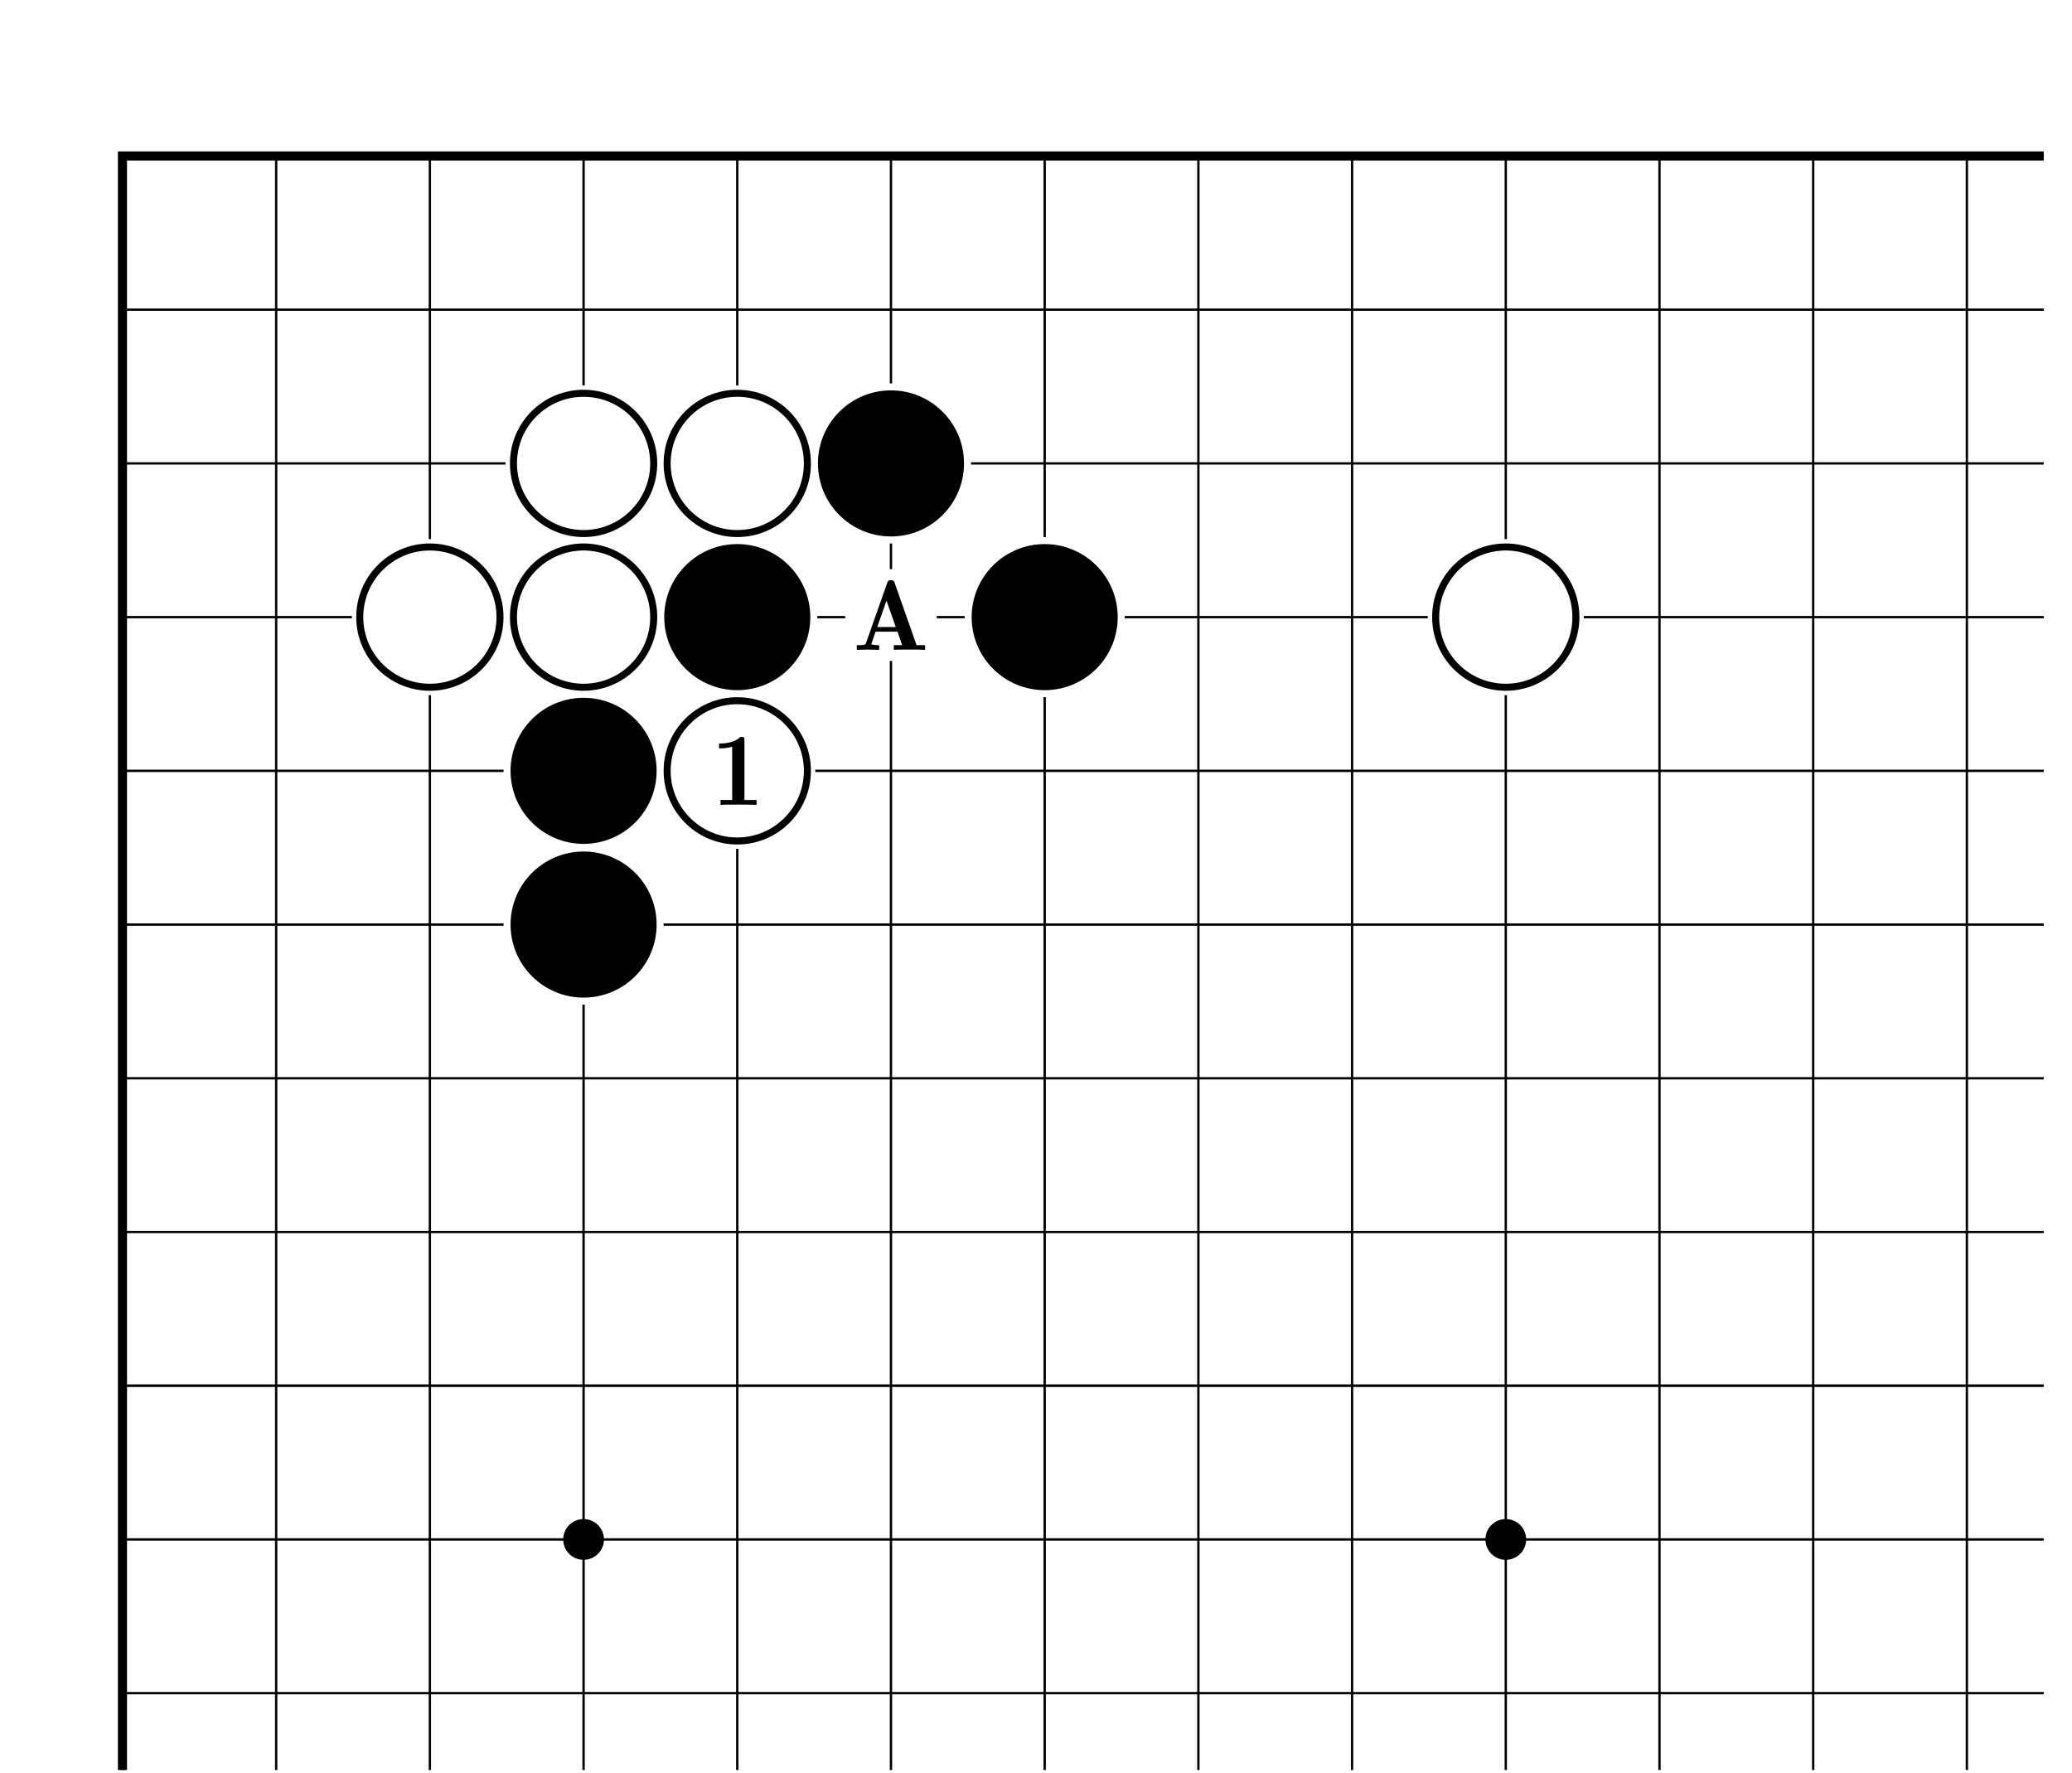
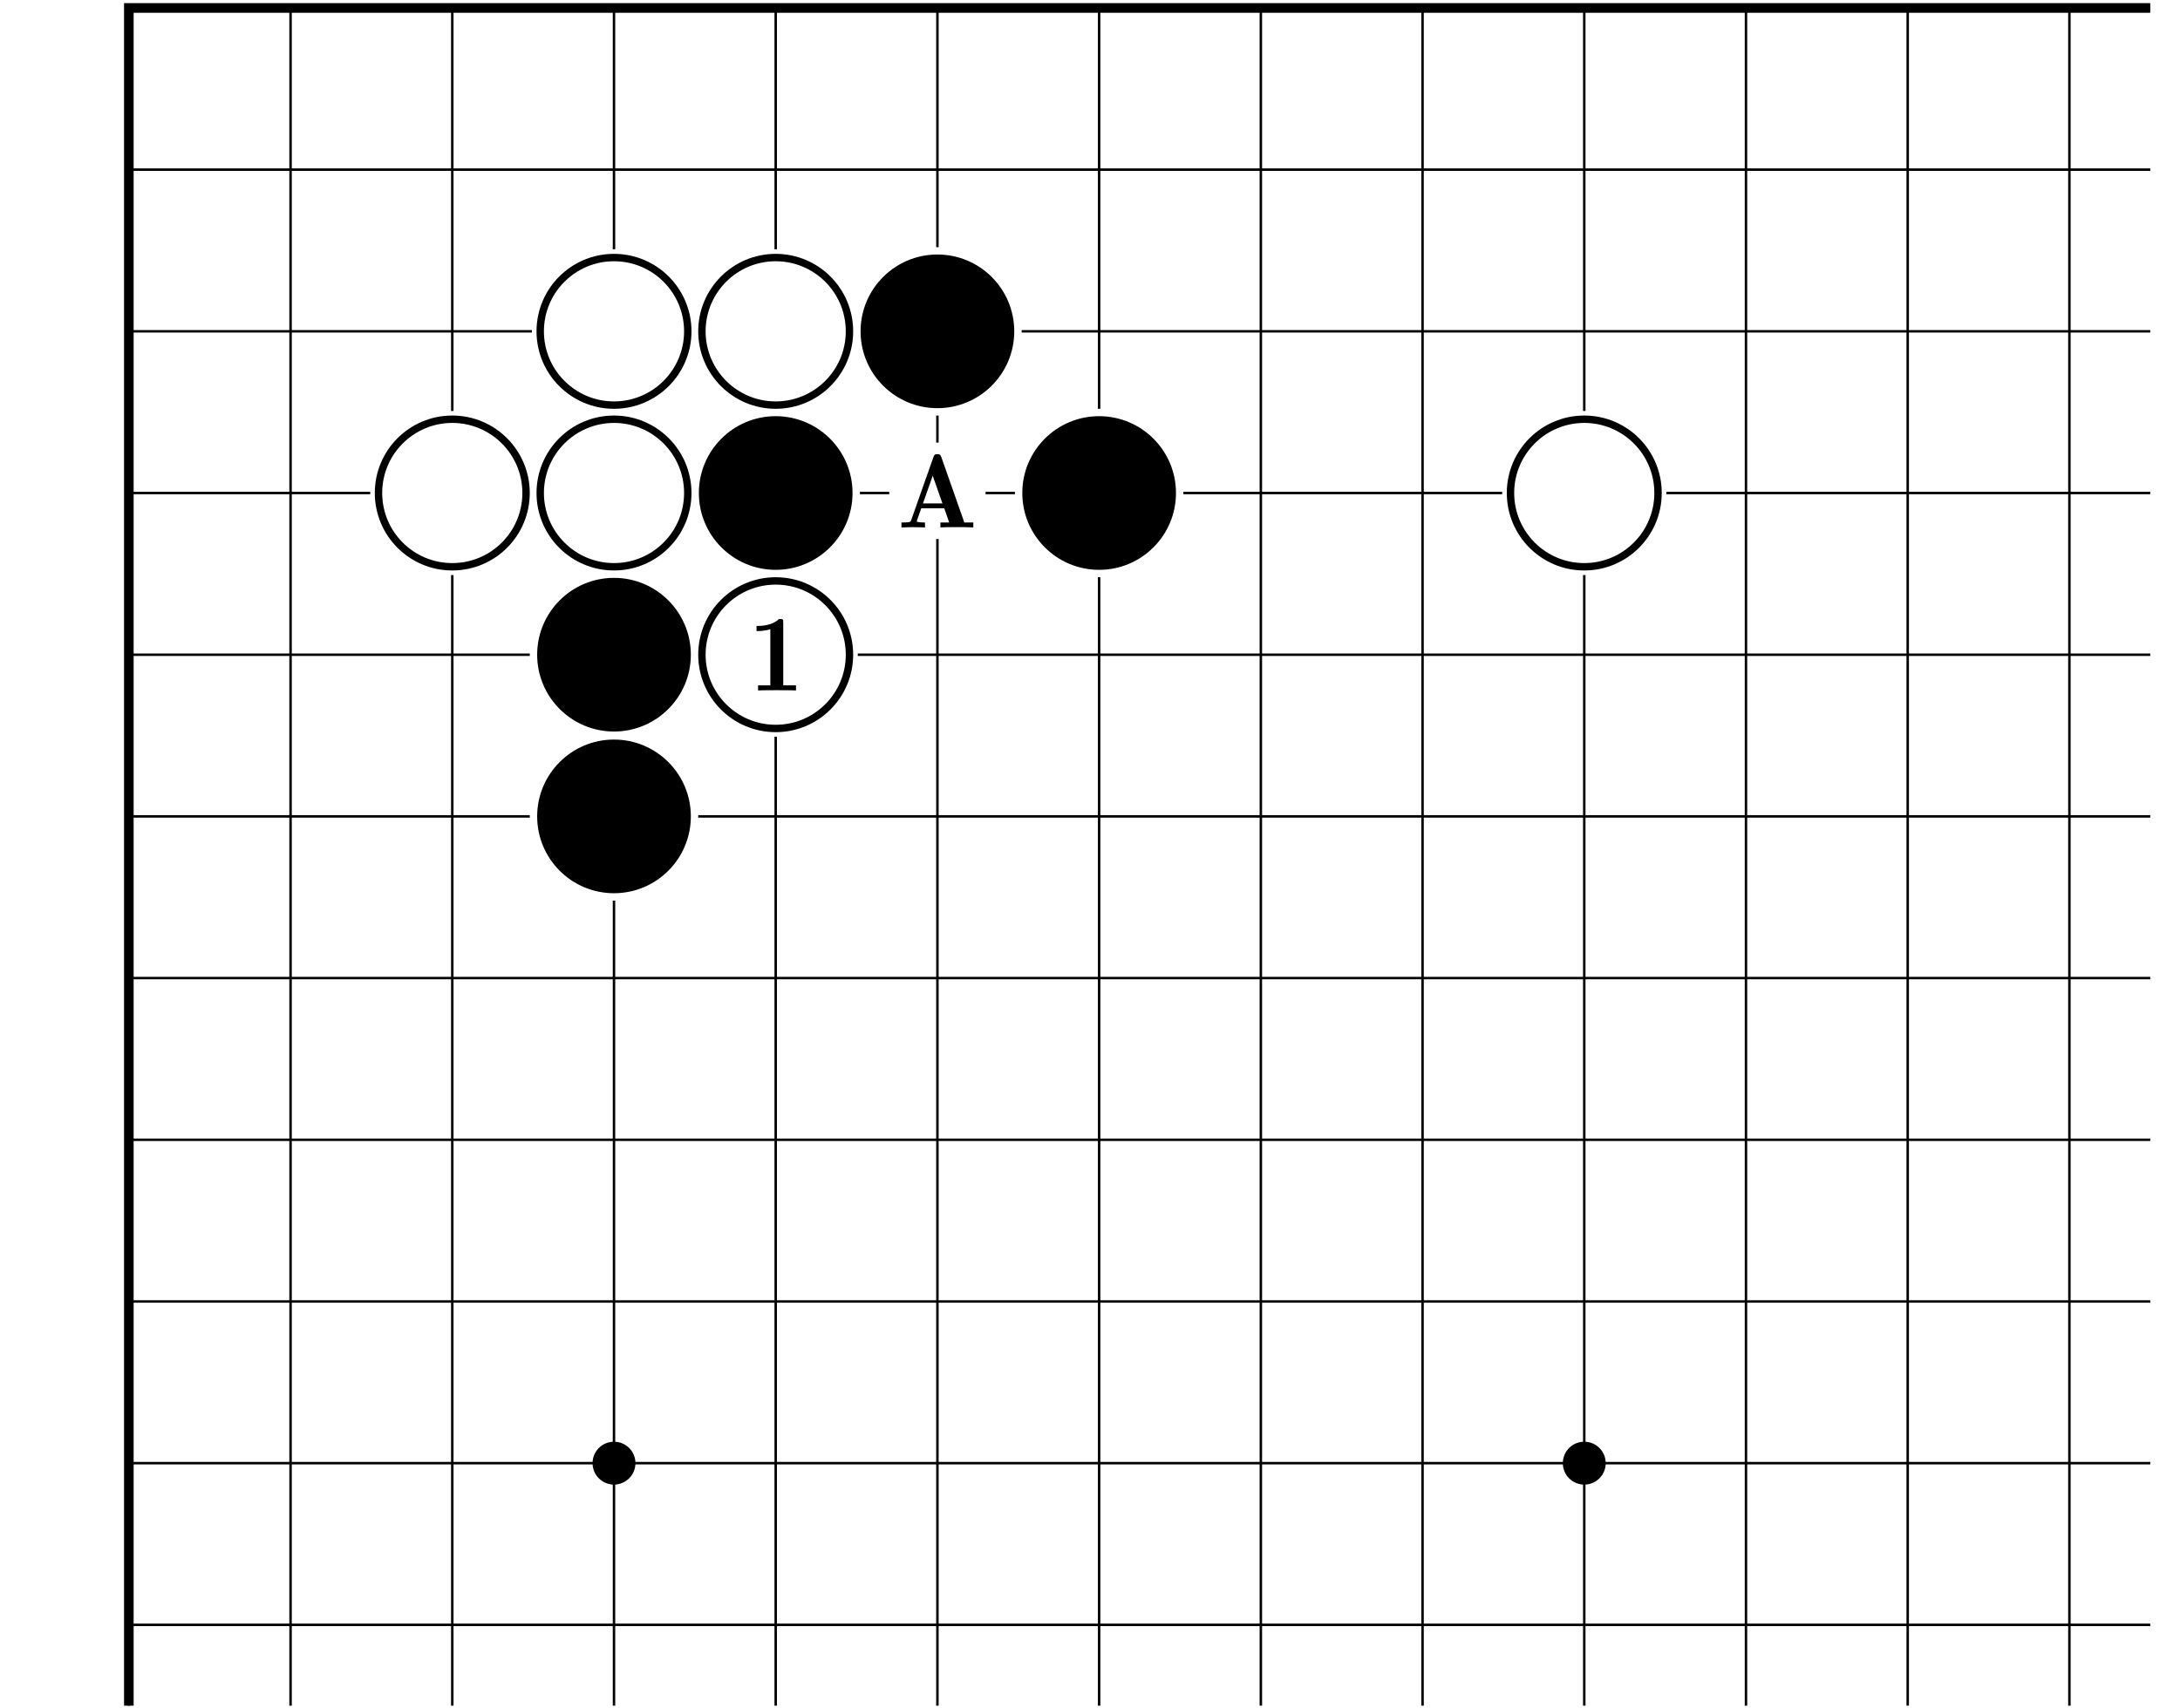
- <svg xmlns="http://www.w3.org/2000/svg" xmlns:xlink="http://www.w3.org/1999/xlink" width="353.065pt" height="301.984pt" viewBox="0 0 353.065 301.984">
+ <svg xmlns="http://www.w3.org/2000/svg" xmlns:xlink="http://www.w3.org/1999/xlink" width="353.065pt" height="276.555pt" viewBox="0 25.288 353.065 276.555">
  <defs>
    <g>
      <g id="glyph-0-0">
        <path d="M 7.047 0 L 7.047 -0.828 L 4.984 -0.828 L 4.984 -11.016 C 4.984 -11.578 4.906 -11.578 4.297 -11.578 C 3.125 -10.453 1.281 -10.453 0.656 -10.453 L 0.656 -9.625 C 1.109 -9.625 1.953 -9.625 2.891 -9.922 L 2.891 -0.828 L 0.906 -0.828 L 0.906 0 C 1.578 -0.047 3.188 -0.047 3.938 -0.047 C 4.703 -0.047 6.375 -0.047 7.047 0 Z M 7.047 0 " />
      </g>
      <g id="glyph-1-0">
        <path d="M 12.234 0 L 12.234 -0.797 L 10.781 -0.797 L 7.047 -11.406 C 6.891 -11.844 6.719 -11.859 6.422 -11.859 C 6.109 -11.859 5.922 -11.859 5.781 -11.406 L 2.172 -1.188 C 2.094 -0.938 2.078 -0.891 1.578 -0.828 C 1.234 -0.797 0.844 -0.797 0.594 -0.797 L 0.594 0 L 2.391 -0.047 L 4.406 0 L 4.406 -0.797 C 4.266 -0.797 3.078 -0.797 3.078 -1 L 3.141 -1.203 L 3.797 -3.094 L 7.531 -3.094 L 8.328 -0.797 L 6.906 -0.797 L 6.906 0 C 7.531 -0.047 9 -0.047 9.688 -0.047 C 10.344 -0.047 11.625 -0.047 12.234 0 Z M 7.234 -3.891 L 4.078 -3.891 L 5.656 -8.375 Z M 7.234 -3.891 " />
      </g>
    </g>
    <clipPath id="clip-0">
      <path clip-rule="nonzero" d="M 19 24 L 348.25 24 L 348.25 301.574 L 19 301.574 Z M 19 24 " />
    </clipPath>
    <clipPath id="clip-1">
      <path clip-rule="nonzero" d="M 20 26 L 348.25 26 L 348.25 301.574 L 20 301.574 Z M 20 26 " />
    </clipPath>
    <clipPath id="clip-2">
      <path clip-rule="nonzero" d="M 19 25 L 348.25 25 L 348.25 301.574 L 19 301.574 Z M 19 25 " />
    </clipPath>
  </defs>
  <g clip-path="url(#clip-0)">
    <path fill="none" stroke-width="0.12" stroke-linecap="butt" stroke-linejoin="miter" stroke="rgb(0%, 0%, 0%)" stroke-opacity="1" stroke-dasharray="0 1.993" stroke-miterlimit="10" d="M -0.002 -0.001 L 472.684 472.681 " transform="matrix(0.997359, 0, 0, -0.997359, 20.86874, 498.003)" />
  </g>
  <g clip-path="url(#clip-1)">
    <path fill="none" stroke-width="0.399" stroke-linecap="butt" stroke-linejoin="miter" stroke="rgb(0%, 0%, 0%)" stroke-opacity="1" stroke-miterlimit="10" d="M -0.002 -0.001 L 472.684 -0.001 M -0.002 26.26 L 472.684 26.26 M -0.002 52.521 L 472.684 52.521 M -0.002 78.778 L 472.684 78.778 M -0.002 105.038 L 472.684 105.038 M -0.002 131.299 L 472.684 131.299 M -0.002 157.56 L 472.684 157.56 M -0.002 183.821 L 472.684 183.821 M -0.002 210.077 L 472.684 210.077 M -0.002 236.338 L 472.684 236.338 M -0.002 262.599 L 472.684 262.599 M -0.002 288.86 L 472.684 288.86 M -0.002 315.117 L 472.684 315.117 M -0.002 341.377 L 472.684 341.377 M -0.002 367.638 L 472.684 367.638 M -0.002 393.899 L 472.684 393.899 M -0.002 420.156 L 472.684 420.156 M -0.002 446.417 L 472.684 446.417 M -0.002 472.677 L 472.684 472.677 M -0.002 -0.001 L -0.002 472.681 M 26.259 -0.001 L 26.259 472.681 M 52.52 -0.001 L 52.52 472.681 M 78.781 -0.001 L 78.781 472.681 M 105.038 -0.001 L 105.038 472.681 M 131.298 -0.001 L 131.298 472.681 M 157.559 -0.001 L 157.559 472.681 M 183.82 -0.001 L 183.82 472.681 M 210.077 -0.001 L 210.077 472.681 M 236.338 -0.001 L 236.338 472.681 M 262.598 -0.001 L 262.598 472.681 M 288.859 -0.001 L 288.859 472.681 M 315.116 -0.001 L 315.116 472.681 M 341.377 -0.001 L 341.377 472.681 M 367.637 -0.001 L 367.637 472.681 M 393.898 -0.001 L 393.898 472.681 M 420.155 -0.001 L 420.155 472.681 M 446.416 -0.001 L 446.416 472.681 M 472.677 -0.001 L 472.677 472.681 " transform="matrix(0.997359, 0, 0, -0.997359, 20.86874, 498.003)" />
  </g>
  <g clip-path="url(#clip-2)">
    <path fill="none" stroke-width="1.559" stroke-linecap="square" stroke-linejoin="miter" stroke="rgb(0%, 0%, 0%)" stroke-opacity="1" stroke-miterlimit="10" d="M -0.002 -0.001 L 472.684 -0.001 M -0.002 472.673 L 472.684 472.673 M -0.002 -0.001 L -0.002 472.681 M 472.673 -0.001 L 472.673 472.681 " transform="matrix(0.997359, 0, 0, -0.997359, 20.86874, 498.003)" />
  </g>
  <path fill-rule="nonzero" fill="rgb(0%, 0%, 0%)" fill-opacity="1" stroke-width="0.399" stroke-linecap="butt" stroke-linejoin="miter" stroke="rgb(0%, 0%, 0%)" stroke-opacity="1" stroke-miterlimit="10" d="M 239.62 236.338 C 239.62 238.152 238.151 239.62 236.338 239.62 C 234.524 239.62 233.055 238.152 233.055 236.338 C 233.055 234.525 234.524 233.056 236.338 233.056 C 238.151 233.056 239.62 234.525 239.62 236.338 Z M 239.62 236.338 " transform="matrix(0.997359, 0, 0, -0.997359, 20.86874, 498.003)" />
  <path fill-rule="nonzero" fill="rgb(0%, 0%, 0%)" fill-opacity="1" stroke-width="0.399" stroke-linecap="butt" stroke-linejoin="miter" stroke="rgb(0%, 0%, 0%)" stroke-opacity="1" stroke-miterlimit="10" d="M 82.063 393.899 C 82.063 395.708 80.59 397.181 78.781 397.181 C 76.967 397.181 75.499 395.708 75.499 393.899 C 75.499 392.086 76.967 390.617 78.781 390.617 C 80.59 390.617 82.063 392.086 82.063 393.899 Z M 82.063 393.899 " transform="matrix(0.997359, 0, 0, -0.997359, 20.86874, 498.003)" />
  <path fill-rule="nonzero" fill="rgb(0%, 0%, 0%)" fill-opacity="1" stroke-width="0.399" stroke-linecap="butt" stroke-linejoin="miter" stroke="rgb(0%, 0%, 0%)" stroke-opacity="1" stroke-miterlimit="10" d="M 82.063 393.899 C 82.063 395.708 80.59 397.181 78.781 397.181 C 76.967 397.181 75.499 395.708 75.499 393.899 C 75.499 392.086 76.967 390.617 78.781 390.617 C 80.59 390.617 82.063 392.086 82.063 393.899 Z M 82.063 393.899 " transform="matrix(0.997359, 0, 0, -0.997359, 20.86874, 498.003)" />
  <path fill-rule="nonzero" fill="rgb(0%, 0%, 0%)" fill-opacity="1" stroke-width="0.399" stroke-linecap="butt" stroke-linejoin="miter" stroke="rgb(0%, 0%, 0%)" stroke-opacity="1" stroke-miterlimit="10" d="M 82.063 236.338 C 82.063 238.152 80.59 239.62 78.781 239.62 C 76.967 239.62 75.499 238.152 75.499 236.338 C 75.499 234.525 76.967 233.056 78.781 233.056 C 80.59 233.056 82.063 234.525 82.063 236.338 Z M 82.063 236.338 " transform="matrix(0.997359, 0, 0, -0.997359, 20.86874, 498.003)" />
  <path fill-rule="nonzero" fill="rgb(0%, 0%, 0%)" fill-opacity="1" stroke-width="0.399" stroke-linecap="butt" stroke-linejoin="miter" stroke="rgb(0%, 0%, 0%)" stroke-opacity="1" stroke-miterlimit="10" d="M 239.62 393.899 C 239.62 395.708 238.151 397.181 236.338 397.181 C 234.524 397.181 233.055 395.708 233.055 393.899 C 233.055 392.086 234.524 390.617 236.338 390.617 C 238.151 390.617 239.62 392.086 239.62 393.899 Z M 239.62 393.899 " transform="matrix(0.997359, 0, 0, -0.997359, 20.86874, 498.003)" />
  <path fill-rule="nonzero" fill="rgb(100%, 100%, 100%)" fill-opacity="1" stroke-width="0.399" stroke-linecap="butt" stroke-linejoin="miter" stroke="rgb(100%, 100%, 100%)" stroke-opacity="1" stroke-miterlimit="10" d="M 118.17 393.899 C 118.17 401.149 112.291 407.027 105.038 407.027 C 97.788 407.027 91.909 401.149 91.909 393.899 C 91.909 386.645 97.788 380.767 105.038 380.767 C 112.291 380.767 118.17 386.645 118.17 393.899 Z M 118.17 393.899 " transform="matrix(0.997359, 0, 0, -0.997359, 20.86874, 498.003)" />
  <path fill-rule="nonzero" fill="rgb(0%, 0%, 0%)" fill-opacity="1" stroke-width="1.2" stroke-linecap="butt" stroke-linejoin="miter" stroke="rgb(100%, 100%, 100%)" stroke-opacity="1" stroke-miterlimit="10" d="M 118.115 393.899 C 118.115 401.121 112.26 406.976 105.038 406.976 C 97.815 406.976 91.96 401.121 91.96 393.899 C 91.96 386.673 97.815 380.821 105.038 380.821 C 112.26 380.821 118.115 386.673 118.115 393.899 Z M 118.115 393.899 " transform="matrix(0.997359, 0, 0, -0.997359, 20.86874, 498.003)" />
  <path fill-rule="nonzero" fill="rgb(100%, 100%, 100%)" fill-opacity="1" stroke-width="0.399" stroke-linecap="butt" stroke-linejoin="miter" stroke="rgb(100%, 100%, 100%)" stroke-opacity="1" stroke-miterlimit="10" d="M 144.427 420.156 C 144.427 427.409 138.552 433.288 131.298 433.288 C 124.049 433.288 118.17 427.409 118.17 420.156 C 118.17 412.906 124.049 407.027 131.298 407.027 C 138.552 407.027 144.427 412.906 144.427 420.156 Z M 144.427 420.156 " transform="matrix(0.997359, 0, 0, -0.997359, 20.86874, 498.003)" />
  <path fill-rule="nonzero" fill="rgb(0%, 0%, 0%)" fill-opacity="1" stroke-width="1.2" stroke-linecap="butt" stroke-linejoin="miter" stroke="rgb(100%, 100%, 100%)" stroke-opacity="1" stroke-miterlimit="10" d="M 144.376 420.156 C 144.376 427.378 138.521 433.233 131.298 433.233 C 124.076 433.233 118.221 427.378 118.221 420.156 C 118.221 412.934 124.076 407.078 131.298 407.078 C 138.521 407.078 144.376 412.934 144.376 420.156 Z M 144.376 420.156 " transform="matrix(0.997359, 0, 0, -0.997359, 20.86874, 498.003)" />
  <path fill-rule="nonzero" fill="rgb(100%, 100%, 100%)" fill-opacity="1" stroke-width="0.399" stroke-linecap="butt" stroke-linejoin="miter" stroke="rgb(100%, 100%, 100%)" stroke-opacity="1" stroke-miterlimit="10" d="M 170.688 393.899 C 170.688 401.149 164.809 407.027 157.559 407.027 C 150.306 407.027 144.431 401.149 144.431 393.899 C 144.431 386.645 150.306 380.767 157.559 380.767 C 164.809 380.767 170.688 386.645 170.688 393.899 Z M 170.688 393.899 " transform="matrix(0.997359, 0, 0, -0.997359, 20.86874, 498.003)" />
  <path fill-rule="nonzero" fill="rgb(0%, 0%, 0%)" fill-opacity="1" stroke-width="1.2" stroke-linecap="butt" stroke-linejoin="miter" stroke="rgb(100%, 100%, 100%)" stroke-opacity="1" stroke-miterlimit="10" d="M 170.637 393.899 C 170.637 401.121 164.781 406.976 157.559 406.976 C 150.337 406.976 144.482 401.121 144.482 393.899 C 144.482 386.673 150.337 380.821 157.559 380.821 C 164.781 380.821 170.637 386.673 170.637 393.899 Z M 170.637 393.899 " transform="matrix(0.997359, 0, 0, -0.997359, 20.86874, 498.003)" />
  <path fill-rule="nonzero" fill="rgb(100%, 100%, 100%)" fill-opacity="1" stroke-width="0.399" stroke-linecap="butt" stroke-linejoin="miter" stroke="rgb(100%, 100%, 100%)" stroke-opacity="1" stroke-miterlimit="10" d="M 91.909 367.638 C 91.909 374.888 86.03 380.767 78.781 380.767 C 71.527 380.767 65.648 374.888 65.648 367.638 C 65.648 360.385 71.527 354.506 78.781 354.506 C 86.03 354.506 91.909 360.385 91.909 367.638 Z M 91.909 367.638 " transform="matrix(0.997359, 0, 0, -0.997359, 20.86874, 498.003)" />
  <path fill-rule="nonzero" fill="rgb(0%, 0%, 0%)" fill-opacity="1" stroke-width="1.2" stroke-linecap="butt" stroke-linejoin="miter" stroke="rgb(100%, 100%, 100%)" stroke-opacity="1" stroke-miterlimit="10" d="M 91.858 367.638 C 91.858 374.86 86.003 380.716 78.781 380.716 C 71.559 380.716 65.703 374.86 65.703 367.638 C 65.703 360.416 71.559 354.561 78.781 354.561 C 86.003 354.561 91.858 360.416 91.858 367.638 Z M 91.858 367.638 " transform="matrix(0.997359, 0, 0, -0.997359, 20.86874, 498.003)" />
  <path fill-rule="nonzero" fill="rgb(100%, 100%, 100%)" fill-opacity="1" stroke-width="0.399" stroke-linecap="butt" stroke-linejoin="miter" stroke="rgb(100%, 100%, 100%)" stroke-opacity="1" stroke-miterlimit="10" d="M 91.909 341.377 C 91.909 348.631 86.03 354.506 78.781 354.506 C 71.527 354.506 65.648 348.631 65.648 341.377 C 65.648 334.128 71.527 328.249 78.781 328.249 C 86.03 328.249 91.909 334.128 91.909 341.377 Z M 91.909 341.377 " transform="matrix(0.997359, 0, 0, -0.997359, 20.86874, 498.003)" />
  <path fill-rule="nonzero" fill="rgb(0%, 0%, 0%)" fill-opacity="1" stroke-width="1.2" stroke-linecap="butt" stroke-linejoin="miter" stroke="rgb(100%, 100%, 100%)" stroke-opacity="1" stroke-miterlimit="10" d="M 91.858 341.377 C 91.858 348.6 86.003 354.455 78.781 354.455 C 71.559 354.455 65.703 348.6 65.703 341.377 C 65.703 334.155 71.559 328.3 78.781 328.3 C 86.003 328.3 91.858 334.155 91.858 341.377 Z M 91.858 341.377 " transform="matrix(0.997359, 0, 0, -0.997359, 20.86874, 498.003)" />
  <path fill-rule="nonzero" fill="rgb(100%, 100%, 100%)" fill-opacity="1" stroke-width="0.399" stroke-linecap="butt" stroke-linejoin="miter" stroke="rgb(100%, 100%, 100%)" stroke-opacity="1" stroke-miterlimit="10" d="M 65.648 393.899 C 65.648 401.149 59.77 407.027 52.52 407.027 C 45.266 407.027 39.392 401.149 39.392 393.899 C 39.392 386.645 45.266 380.767 52.52 380.767 C 59.77 380.767 65.648 386.645 65.648 393.899 Z M 65.648 393.899 " transform="matrix(0.997359, 0, 0, -0.997359, 20.86874, 498.003)" />
  <path fill-rule="nonzero" fill="rgb(100%, 100%, 100%)" fill-opacity="1" stroke-width="1.2" stroke-linecap="butt" stroke-linejoin="miter" stroke="rgb(0%, 0%, 0%)" stroke-opacity="1" stroke-miterlimit="10" d="M 64.501 393.899 C 64.501 400.514 59.135 405.88 52.52 405.88 C 45.901 405.88 40.539 400.514 40.539 393.899 C 40.539 387.28 45.901 381.918 52.52 381.918 C 59.135 381.918 64.501 387.28 64.501 393.899 Z M 64.501 393.899 " transform="matrix(0.997359, 0, 0, -0.997359, 20.86874, 498.003)" />
  <path fill-rule="nonzero" fill="rgb(100%, 100%, 100%)" fill-opacity="1" stroke-width="0.399" stroke-linecap="butt" stroke-linejoin="miter" stroke="rgb(100%, 100%, 100%)" stroke-opacity="1" stroke-miterlimit="10" d="M 91.909 393.899 C 91.909 401.149 86.03 407.027 78.781 407.027 C 71.527 407.027 65.648 401.149 65.648 393.899 C 65.648 386.645 71.527 380.767 78.781 380.767 C 86.03 380.767 91.909 386.645 91.909 393.899 Z M 91.909 393.899 " transform="matrix(0.997359, 0, 0, -0.997359, 20.86874, 498.003)" />
  <path fill-rule="nonzero" fill="rgb(100%, 100%, 100%)" fill-opacity="1" stroke-width="1.2" stroke-linecap="butt" stroke-linejoin="miter" stroke="rgb(0%, 0%, 0%)" stroke-opacity="1" stroke-miterlimit="10" d="M 90.762 393.899 C 90.762 400.514 85.396 405.88 78.781 405.88 C 72.162 405.88 66.8 400.514 66.8 393.899 C 66.8 387.28 72.162 381.918 78.781 381.918 C 85.396 381.918 90.762 387.28 90.762 393.899 Z M 90.762 393.899 " transform="matrix(0.997359, 0, 0, -0.997359, 20.86874, 498.003)" />
  <path fill-rule="nonzero" fill="rgb(100%, 100%, 100%)" fill-opacity="1" stroke-width="0.399" stroke-linecap="butt" stroke-linejoin="miter" stroke="rgb(100%, 100%, 100%)" stroke-opacity="1" stroke-miterlimit="10" d="M 91.909 420.156 C 91.909 427.409 86.03 433.288 78.781 433.288 C 71.527 433.288 65.648 427.409 65.648 420.156 C 65.648 412.906 71.527 407.027 78.781 407.027 C 86.03 407.027 91.909 412.906 91.909 420.156 Z M 91.909 420.156 " transform="matrix(0.997359, 0, 0, -0.997359, 20.86874, 498.003)" />
  <path fill-rule="nonzero" fill="rgb(100%, 100%, 100%)" fill-opacity="1" stroke-width="1.2" stroke-linecap="butt" stroke-linejoin="miter" stroke="rgb(0%, 0%, 0%)" stroke-opacity="1" stroke-miterlimit="10" d="M 90.762 420.156 C 90.762 426.775 85.396 432.137 78.781 432.137 C 72.162 432.137 66.8 426.775 66.8 420.156 C 66.8 413.541 72.162 408.175 78.781 408.175 C 85.396 408.175 90.762 413.541 90.762 420.156 Z M 90.762 420.156 " transform="matrix(0.997359, 0, 0, -0.997359, 20.86874, 498.003)" />
  <path fill-rule="nonzero" fill="rgb(100%, 100%, 100%)" fill-opacity="1" stroke-width="0.399" stroke-linecap="butt" stroke-linejoin="miter" stroke="rgb(100%, 100%, 100%)" stroke-opacity="1" stroke-miterlimit="10" d="M 118.17 420.156 C 118.17 427.409 112.291 433.288 105.038 433.288 C 97.788 433.288 91.909 427.409 91.909 420.156 C 91.909 412.906 97.788 407.027 105.038 407.027 C 112.291 407.027 118.17 412.906 118.17 420.156 Z M 118.17 420.156 " transform="matrix(0.997359, 0, 0, -0.997359, 20.86874, 498.003)" />
  <path fill-rule="nonzero" fill="rgb(100%, 100%, 100%)" fill-opacity="1" stroke-width="1.2" stroke-linecap="butt" stroke-linejoin="miter" stroke="rgb(0%, 0%, 0%)" stroke-opacity="1" stroke-miterlimit="10" d="M 117.018 420.156 C 117.018 426.775 111.657 432.137 105.038 432.137 C 98.422 432.137 93.057 426.775 93.057 420.156 C 93.057 413.541 98.422 408.175 105.038 408.175 C 111.657 408.175 117.018 413.541 117.018 420.156 Z M 117.018 420.156 " transform="matrix(0.997359, 0, 0, -0.997359, 20.86874, 498.003)" />
  <path fill-rule="nonzero" fill="rgb(100%, 100%, 100%)" fill-opacity="1" stroke-width="0.399" stroke-linecap="butt" stroke-linejoin="miter" stroke="rgb(100%, 100%, 100%)" stroke-opacity="1" stroke-miterlimit="10" d="M 118.17 367.638 C 118.17 374.888 112.291 380.767 105.038 380.767 C 97.788 380.767 91.909 374.888 91.909 367.638 C 91.909 360.385 97.788 354.506 105.038 354.506 C 112.291 354.506 118.17 360.385 118.17 367.638 Z M 118.17 367.638 " transform="matrix(0.997359, 0, 0, -0.997359, 20.86874, 498.003)" />
  <path fill-rule="nonzero" fill="rgb(100%, 100%, 100%)" fill-opacity="1" stroke-width="1.2" stroke-linecap="butt" stroke-linejoin="miter" stroke="rgb(0%, 0%, 0%)" stroke-opacity="1" stroke-miterlimit="10" d="M 117.018 367.638 C 117.018 374.253 111.657 379.619 105.038 379.619 C 98.422 379.619 93.057 374.253 93.057 367.638 C 93.057 361.019 98.422 355.657 105.038 355.657 C 111.657 355.657 117.018 361.019 117.018 367.638 Z M 117.018 367.638 " transform="matrix(0.997359, 0, 0, -0.997359, 20.86874, 498.003)" />
  <path fill-rule="nonzero" fill="rgb(100%, 100%, 100%)" fill-opacity="1" stroke-width="0.399" stroke-linecap="butt" stroke-linejoin="miter" stroke="rgb(100%, 100%, 100%)" stroke-opacity="1" stroke-miterlimit="10" d="M 249.47 393.899 C 249.47 401.149 243.591 407.027 236.338 407.027 C 229.088 407.027 223.209 401.149 223.209 393.899 C 223.209 386.645 229.088 380.767 236.338 380.767 C 243.591 380.767 249.47 386.645 249.47 393.899 Z M 249.47 393.899 " transform="matrix(0.997359, 0, 0, -0.997359, 20.86874, 498.003)" />
  <path fill-rule="nonzero" fill="rgb(100%, 100%, 100%)" fill-opacity="1" stroke-width="1.2" stroke-linecap="butt" stroke-linejoin="miter" stroke="rgb(0%, 0%, 0%)" stroke-opacity="1" stroke-miterlimit="10" d="M 248.318 393.899 C 248.318 400.514 242.957 405.88 236.338 405.88 C 229.722 405.88 224.357 400.514 224.357 393.899 C 224.357 387.28 229.722 381.918 236.338 381.918 C 242.957 381.918 248.318 387.28 248.318 393.899 Z M 248.318 393.899 " transform="matrix(0.997359, 0, 0, -0.997359, 20.86874, 498.003)" />
  <path fill-rule="nonzero" fill="rgb(100%, 100%, 100%)" fill-opacity="1" stroke-width="0.399" stroke-linecap="butt" stroke-linejoin="miter" stroke="rgb(100%, 100%, 100%)" stroke-opacity="1" stroke-miterlimit="10" d="M 112.761 367.638 C 112.761 371.856 109.342 375.275 105.124 375.275 C 100.906 375.275 97.486 371.856 97.486 367.638 C 97.486 363.42 100.906 360.001 105.124 360.001 C 109.342 360.001 112.761 363.42 112.761 367.638 Z M 112.761 367.638 " transform="matrix(0.997359, 0, 0, -0.997359, 20.86874, 498.003)" />
  <g fill="rgb(0%, 0%, 0%)" fill-opacity="1">
    <use xlink:href="#glyph-0-0" x="121.869" y="137.133" />
  </g>
  <path fill-rule="nonzero" fill="rgb(100%, 100%, 100%)" fill-opacity="1" stroke-width="0.399" stroke-linecap="butt" stroke-linejoin="miter" stroke="rgb(100%, 100%, 100%)" stroke-opacity="1" stroke-miterlimit="10" d="M 138.936 394.255 C 138.936 398.473 135.517 401.893 131.298 401.893 C 127.08 401.893 123.661 398.473 123.661 394.255 C 123.661 390.037 127.08 386.618 131.298 386.618 C 135.517 386.618 138.936 390.037 138.936 394.255 Z M 138.936 394.255 " transform="matrix(0.997359, 0, 0, -0.997359, 20.86874, 498.003)" />
  <g fill="rgb(0%, 0%, 0%)" fill-opacity="1">
    <use xlink:href="#glyph-1-0" x="145.402" y="110.72" />
  </g>
</svg>
